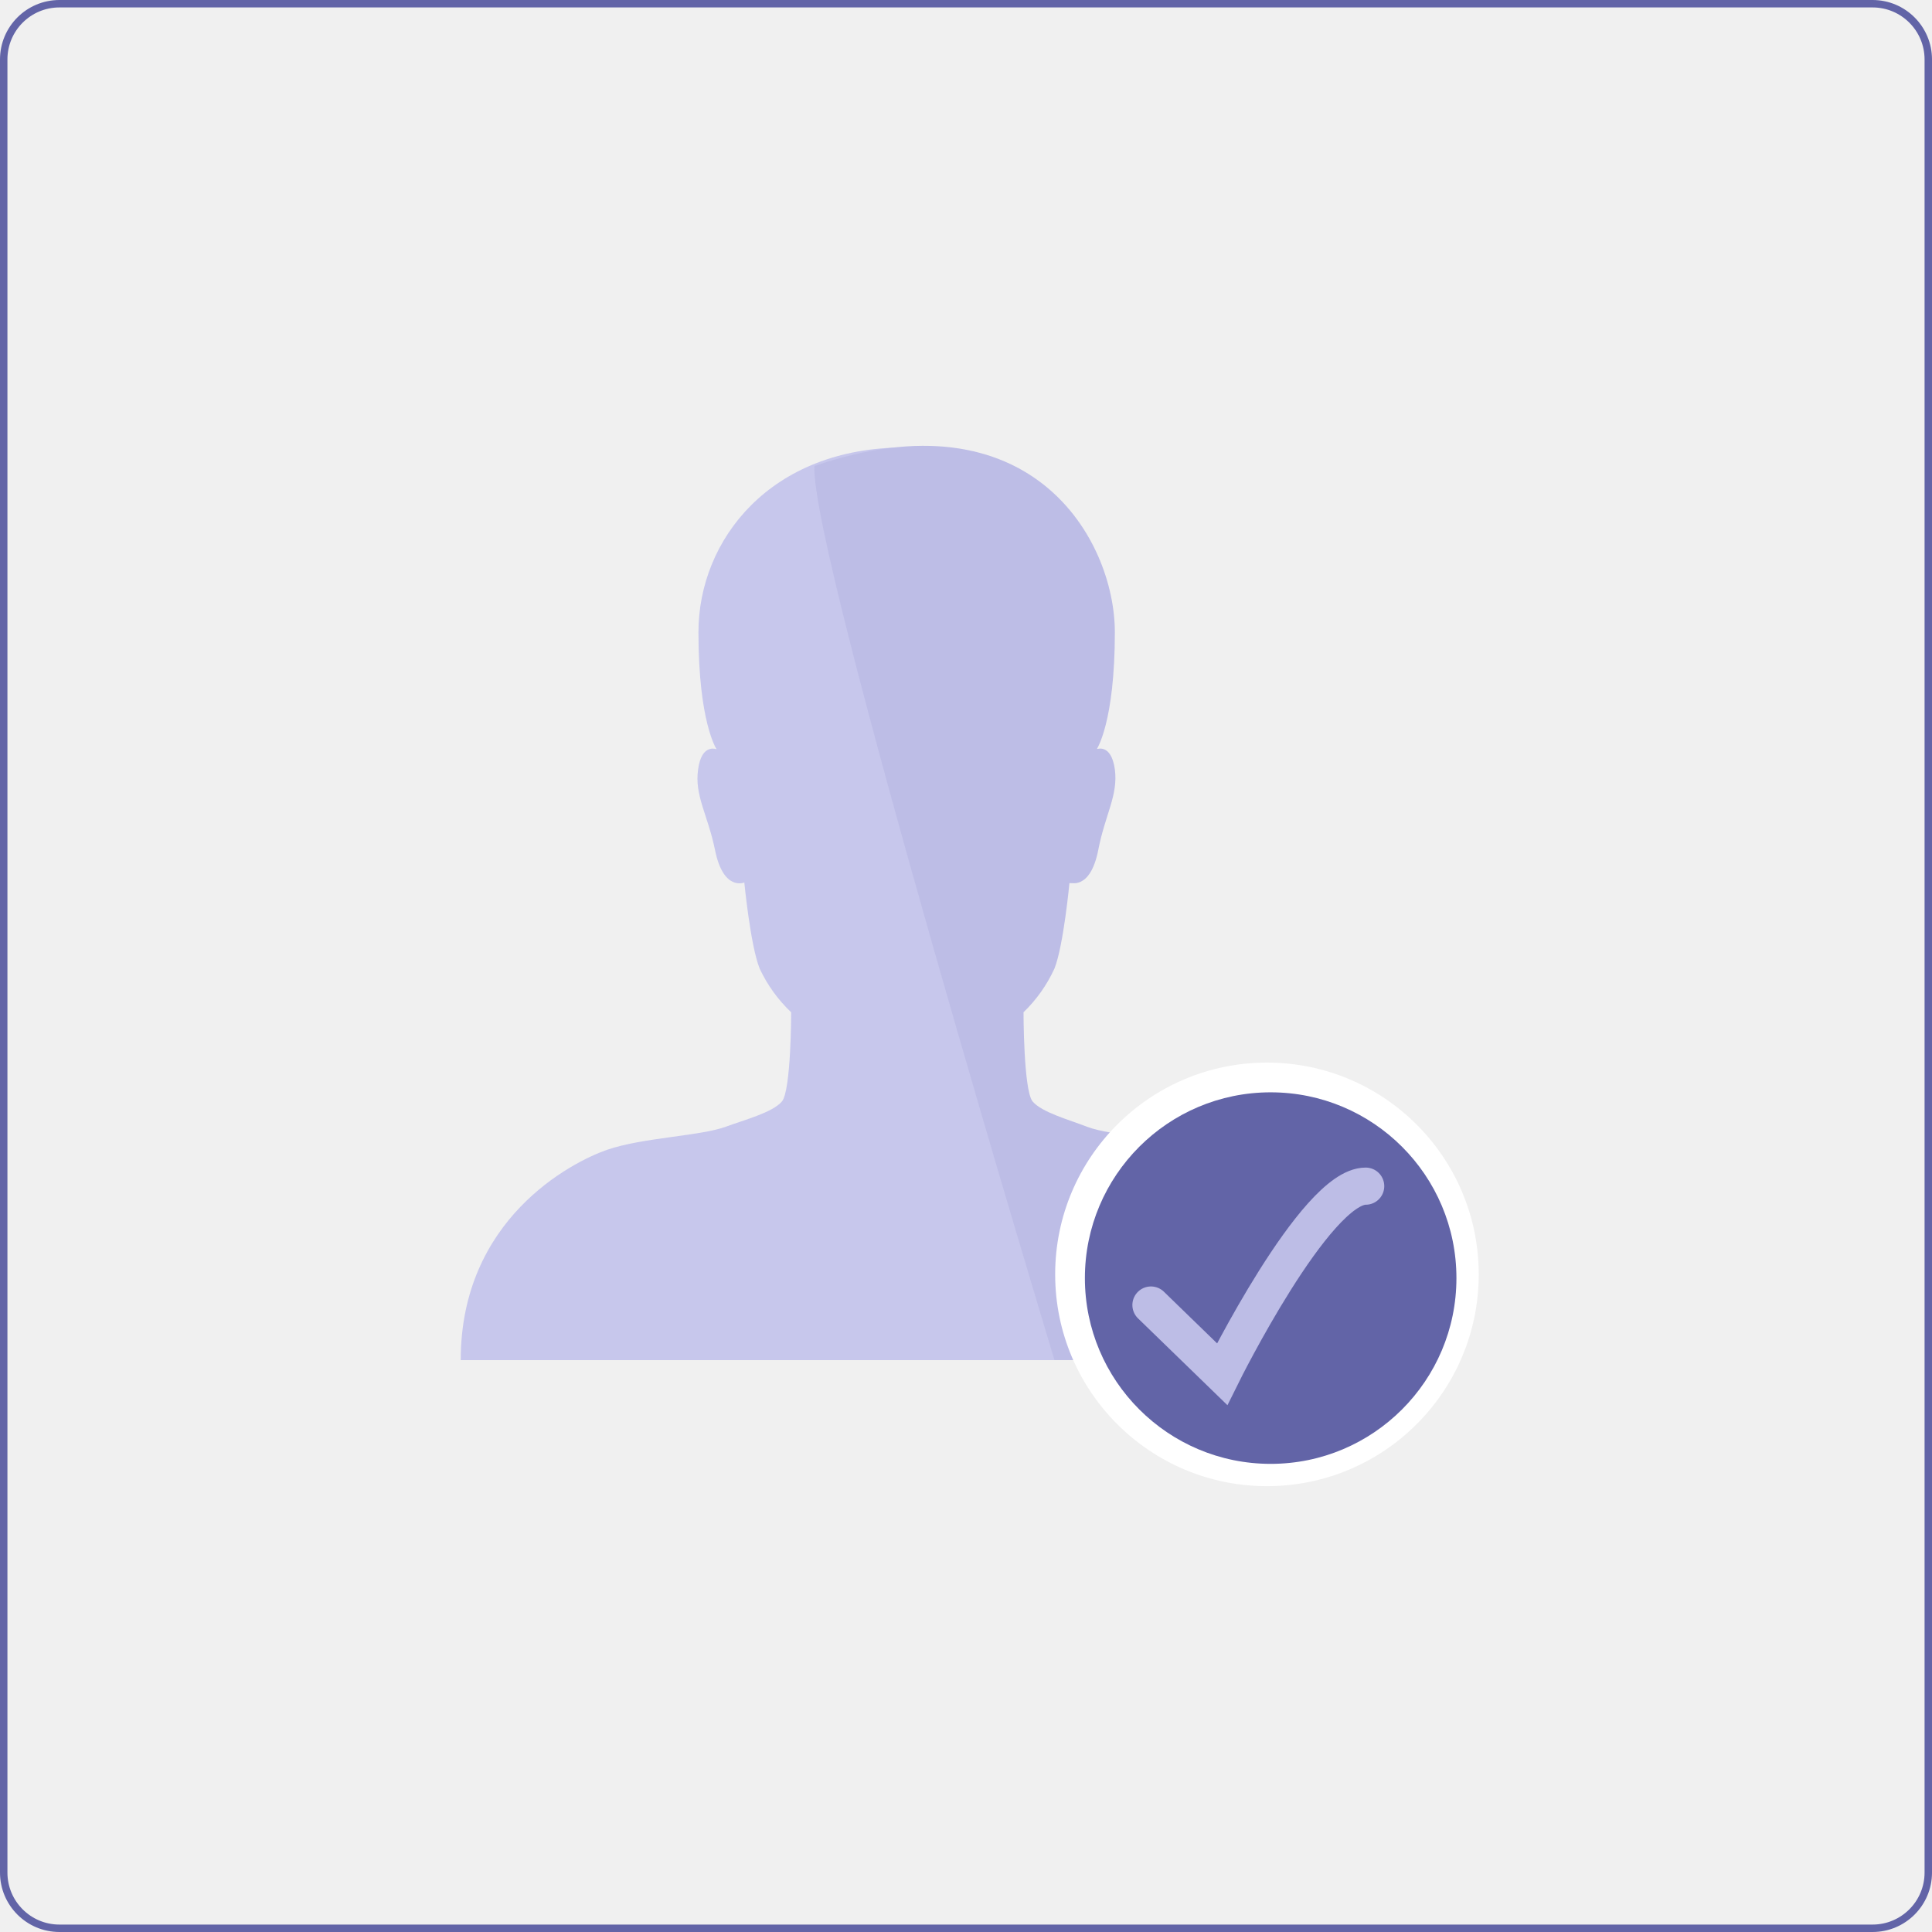
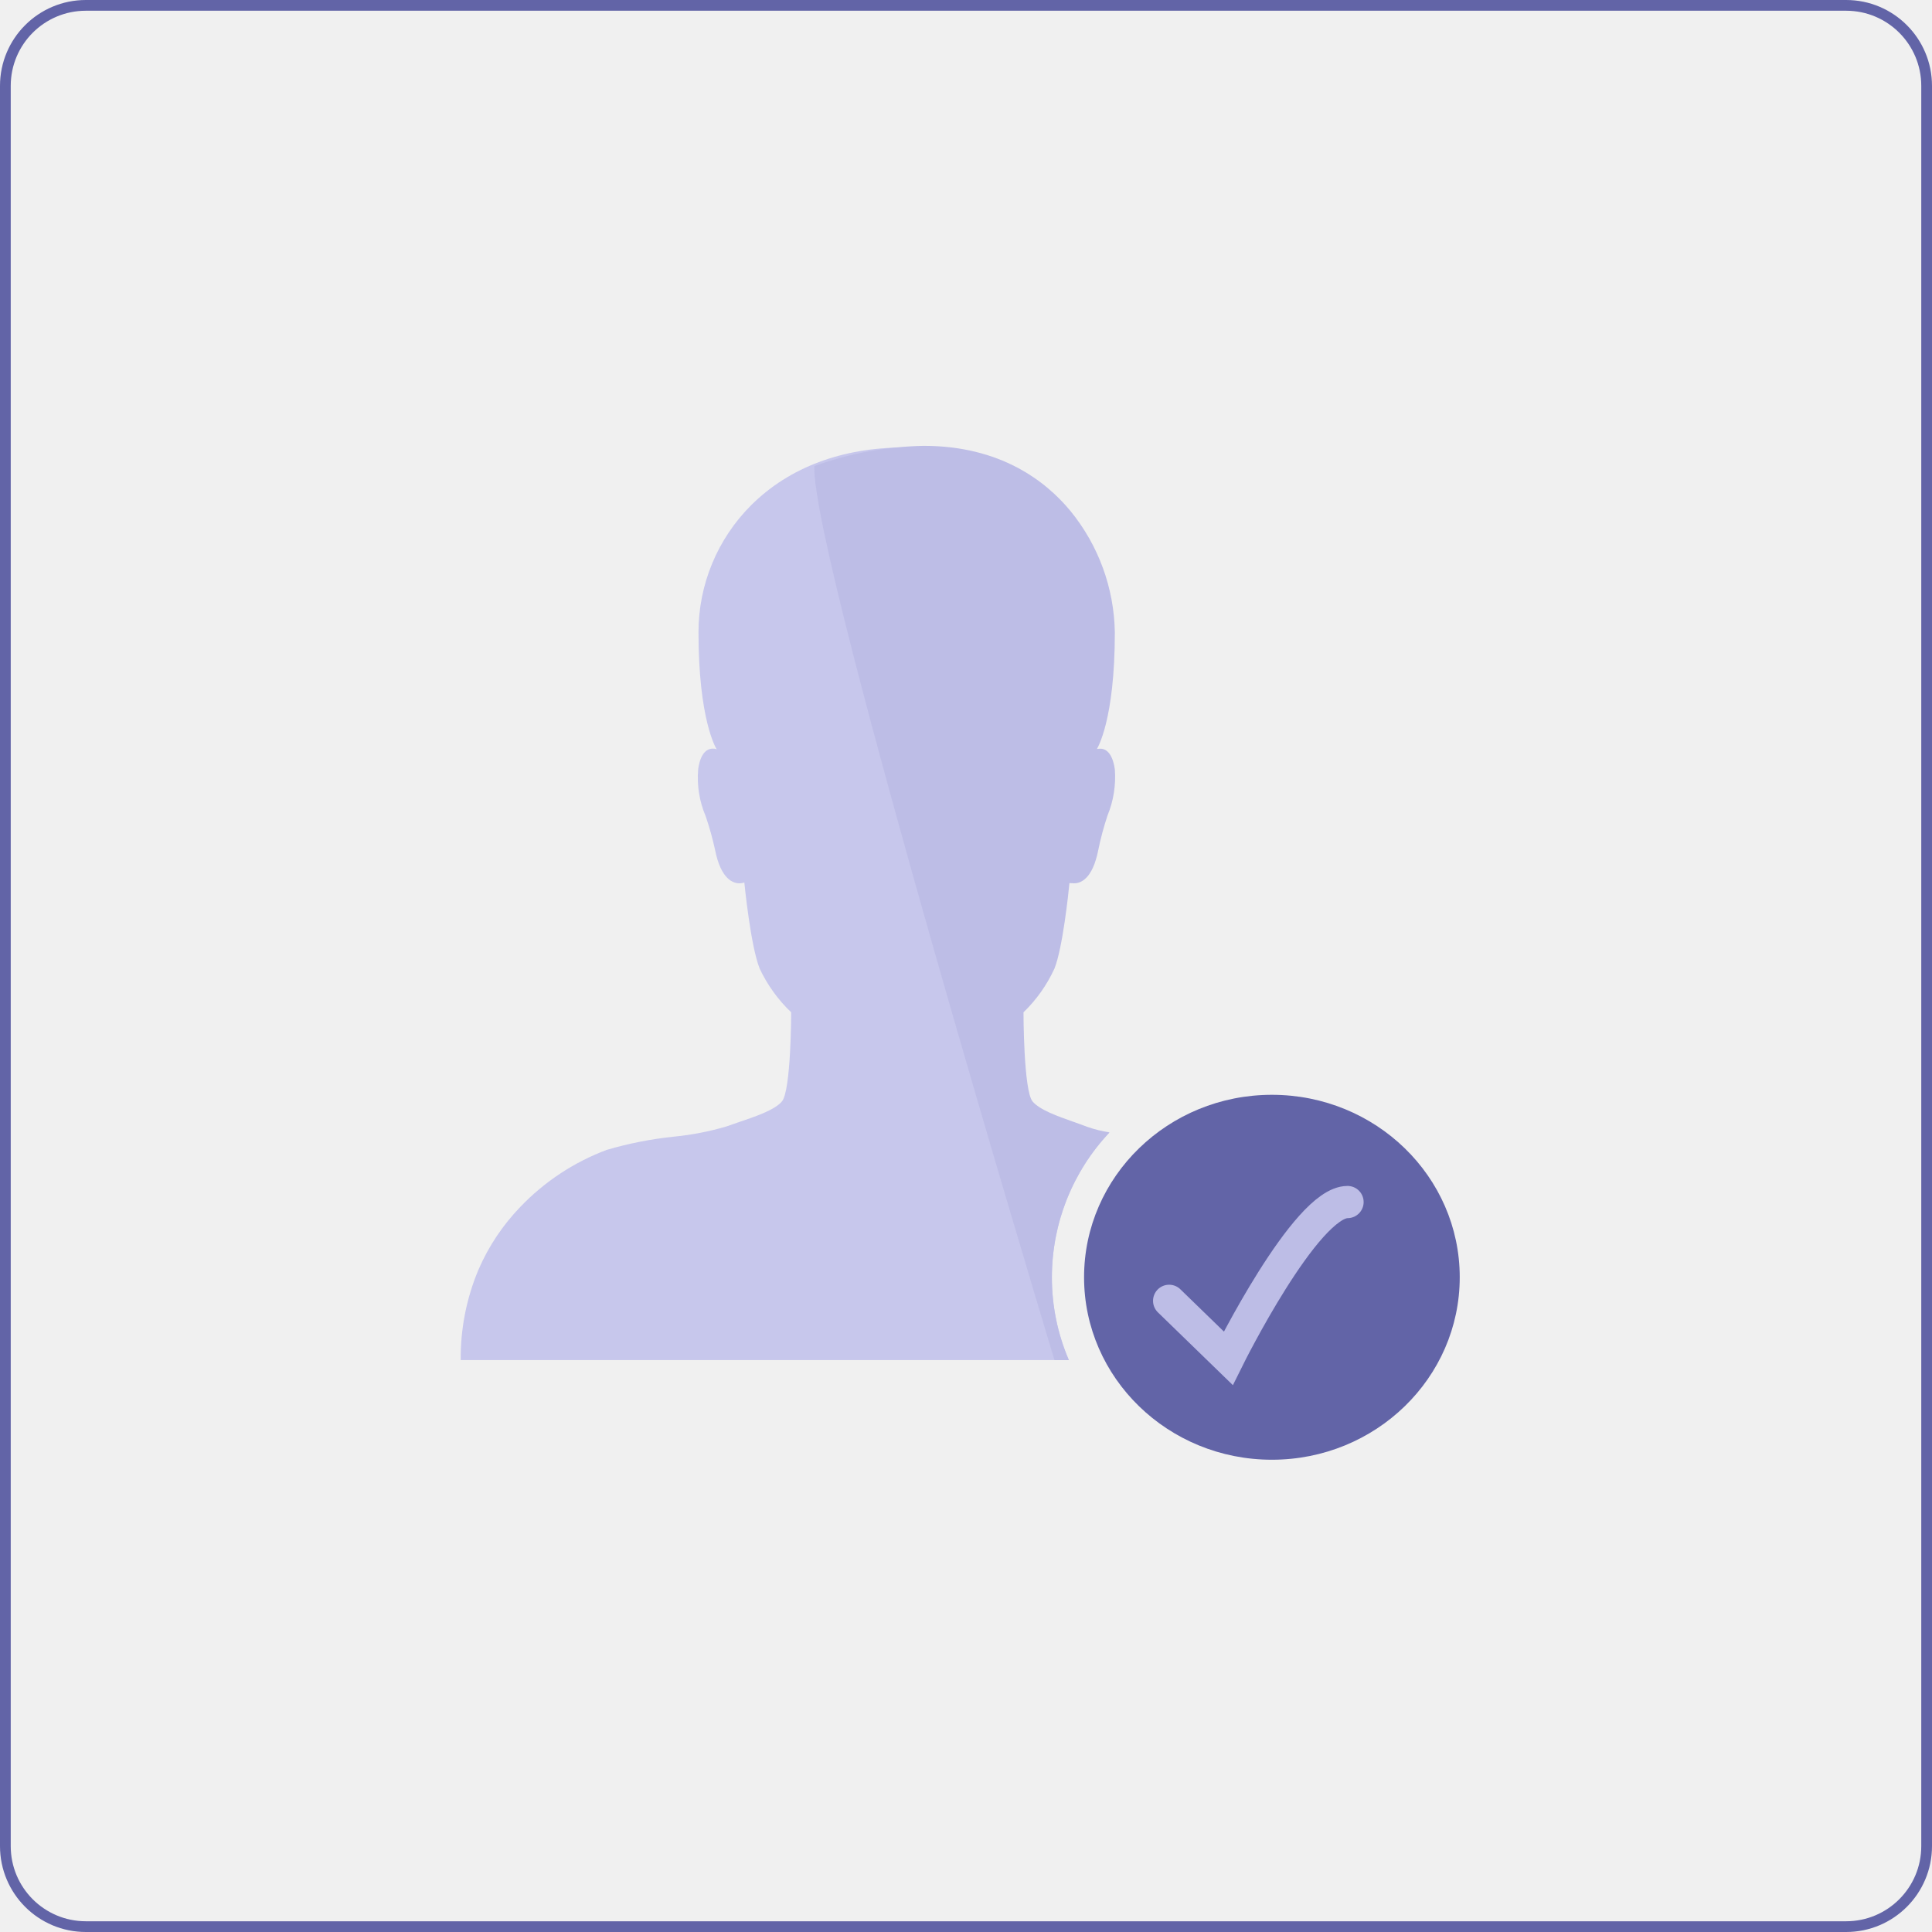
- <svg xmlns="http://www.w3.org/2000/svg" width="260" height="260" viewBox="0 0 260 260">
-   <defs>
-     <style>.a,.f,.h{fill:none;}.a{stroke:#6264a7;}.b{fill:#c7c7ec;}.c{fill:#bdbde6;}.d{fill:#fff;}.e{fill:#6264a7;}.f{stroke:#bdbde6;stroke-linecap:round;stroke-width:5px;}.g{stroke:none;}</style>
-   </defs>
-   <g transform="translate(-1385 -709)">
-     <g class="a" transform="translate(1385 709)">
-       <rect class="g" width="260" height="260" rx="8" />
-       <rect class="h" x="0.5" y="0.5" width="259" height="259" rx="7.5" />
-     </g>
-     <g transform="translate(7.529 9.333)">
-       <g transform="translate(1439.471 759.667)">
-         <g transform="translate(0 0)">
-           <path class="b" d="M107.938,102.238c-4.8-1.684-12.651-1.768-16.124-3.072-2.4-.926-6.218-1.936-7.462-3.409s-1.244-12-1.244-12a19.406,19.406,0,0,0,4.245-5.892C88.6,74.8,89.412,66.294,89.412,66.294s2.83,1.178,3.945-4.377c.943-4.8,2.745-7.323,2.273-10.859-.515-3.535-2.487-2.694-2.487-2.694s2.487-3.578,2.487-15.741c0-12.542-9.649-24.874-27.7-24.874-18.011,0-27.745,12.374-27.745,24.874,0,12.164,2.444,15.741,2.444,15.741s-2.015-.842-2.487,2.694c-.515,3.535,1.287,6.061,2.273,10.859,1.115,5.6,3.945,4.377,3.945,4.377s.815,8.46,2.058,11.574a19.405,19.405,0,0,0,4.245,5.892s0,10.522-1.244,12-5.06,2.483-7.462,3.367c-3.431,1.3-11.278,1.473-16.124,3.157-4.8,1.684-19.64,9.344-19.64,28.284H127.535C127.578,111.581,112.741,103.921,107.938,102.238Z" transform="translate(-8.191 -7.531)" />
-           <path class="c" d="M112.429,102.207c-4.714-1.684-12.416-1.768-15.825-3.072-2.357-.926-6.1-1.936-7.323-3.409s-1.221-12-1.221-12a19.377,19.377,0,0,0,4.167-5.892c1.221-3.072,2.02-11.574,2.02-11.574s2.778,1.178,3.872-4.377c.926-4.8,2.694-7.323,2.231-10.859-.505-3.535-2.441-2.694-2.441-2.694s2.441-3.578,2.441-15.741c0-12.542-11.312-32.362-40.427-22.371-.657,11.479,32.3,120.312,32.3,120.312h39.437A29.645,29.645,0,0,0,112.429,102.207Z" transform="translate(-12.319 -7.501)" />
-         </g>
-         <g transform="translate(80 83)">
-           <circle class="d" cx="28.5" cy="28.5" r="28.5" />
-           <g transform="translate(4 4)">
-             <circle class="e" cx="25" cy="25" r="25" />
-           </g>
-         </g>
+ <svg xmlns="http://www.w3.org/2000/svg" width="180" height="180" viewBox="0 0 180 180">
+   <g id="Manage_Admins" data-name="Manage Admins" transform="translate(-3126 -1219)">
+     <g id="Group_19150" data-name="Group 19150">
+       <g id="Rectangle_25565" data-name="Rectangle 25565" transform="translate(3126 1219)" fill="none" stroke="#6264a7" stroke-width="1">
+         <rect width="180" height="180" rx="8" stroke="none" />
+         <rect x="0.5" y="0.5" width="179" height="179" rx="7.5" fill="none" />
      </g>
-       <path class="f" d="M-15912.242,14499.021l9.578,9.3s12.543-25.3,19.32-25.3" transform="translate(17444.604 -13623.728)" />
+       <path id="Subtraction_2" data-name="Subtraction 2" d="M56.658,85.026H0A21.2,21.2,0,0,1,1.657,76.6a19.64,19.64,0,0,1,3.895-5.843A21.653,21.653,0,0,1,13.6,65.444a35.017,35.017,0,0,1,6.257-1.233,26.32,26.32,0,0,0,4.906-.952c.348-.128.735-.259,1.146-.4,1.565-.528,3.339-1.127,4.02-1.934.851-1.008.861-8.231.861-8.3a13.578,13.578,0,0,1-2.939-4.08c-.849-2.125-1.417-7.924-1.426-8.012l0,0a1.348,1.348,0,0,1-.449.075c-.619,0-1.738-.4-2.277-3.108a28,28,0,0,0-.881-3.158,9.117,9.117,0,0,1-.693-4.36c.224-1.675.954-1.926,1.369-1.926a1.015,1.015,0,0,1,.353.061c-.072-.11-1.693-2.772-1.693-10.9A16.711,16.711,0,0,1,27.075,5.365C30.607,1.855,35.545,0,41.356,0s10.76,1.851,14.276,5.354A16.515,16.515,0,0,1,59.3,10.867a16.8,16.8,0,0,1,1.239,6.354,35.1,35.1,0,0,1-.861,8.607,8.057,8.057,0,0,1-.86,2.29l.007,0a1.047,1.047,0,0,1,.339-.056c.409,0,1.132.25,1.376,1.926a9.275,9.275,0,0,1-.692,4.29,27.15,27.15,0,0,0-.882,3.228c-.541,2.7-1.669,3.1-2.293,3.1a1.263,1.263,0,0,1-.439-.072l0,.03c-.1,1-.643,6.057-1.423,7.983a13.529,13.529,0,0,1-2.939,4.08c0,.072.008,7.294.861,8.3.662.784,2.378,1.379,3.891,1.9.458.159.891.309,1.275.457a13.5,13.5,0,0,0,2.5.584,19.682,19.682,0,0,0-5.317,13.438,19.461,19.461,0,0,0,1.58,7.713Z" transform="translate(3168.923 1260.689)" fill="#c7c7ec" />
+       <path id="Subtraction_3" data-name="Subtraction 3" d="M23.709,85.176H22.37l-.034-.109c-.995-3.294-6.214-20.635-11.319-38.557C5.865,28.417-.228,5.988.006,1.884A31.681,31.681,0,0,1,10.193,0c7.144,0,11.366,3.289,13.65,6.048a18.336,18.336,0,0,1,4.151,11.323c0,8.237-1.638,10.819-1.689,10.9l.007,0a1.01,1.01,0,0,1,.333-.056c.4,0,1.11.25,1.35,1.926a9.426,9.426,0,0,1-.678,4.289,27.509,27.509,0,0,0-.866,3.228c-.532,2.7-1.638,3.1-2.251,3.1a1.219,1.219,0,0,1-.431-.072.132.132,0,0,1,0,.031c-.1,1-.632,6.057-1.4,7.983a13.513,13.513,0,0,1-2.885,4.079c0,.072.007,7.293.845,8.3.65.785,2.335,1.38,3.822,1.905.448.158.871.308,1.248.455a11.7,11.7,0,0,0,2.1.524,19.679,19.679,0,0,0-5.374,13.5,19.458,19.458,0,0,0,1.58,7.713Z" transform="translate(3201.872 1260.538)" fill="#bdbde6" />
+       <ellipse id="Ellipse_19" data-name="Ellipse 19" cx="17.5" cy="17" rx="17.5" ry="17" transform="translate(3227 1321)" fill="#6264a7" />
+       <path id="Path_48623" data-name="Path 48623" d="M-15912.242,14492.221l5.51,5.35s7.213-14.553,11.111-14.553" transform="translate(19147.168 -13152.026)" fill="none" stroke="#bdbde6" stroke-linecap="round" stroke-width="3" />
    </g>
  </g>
</svg>
